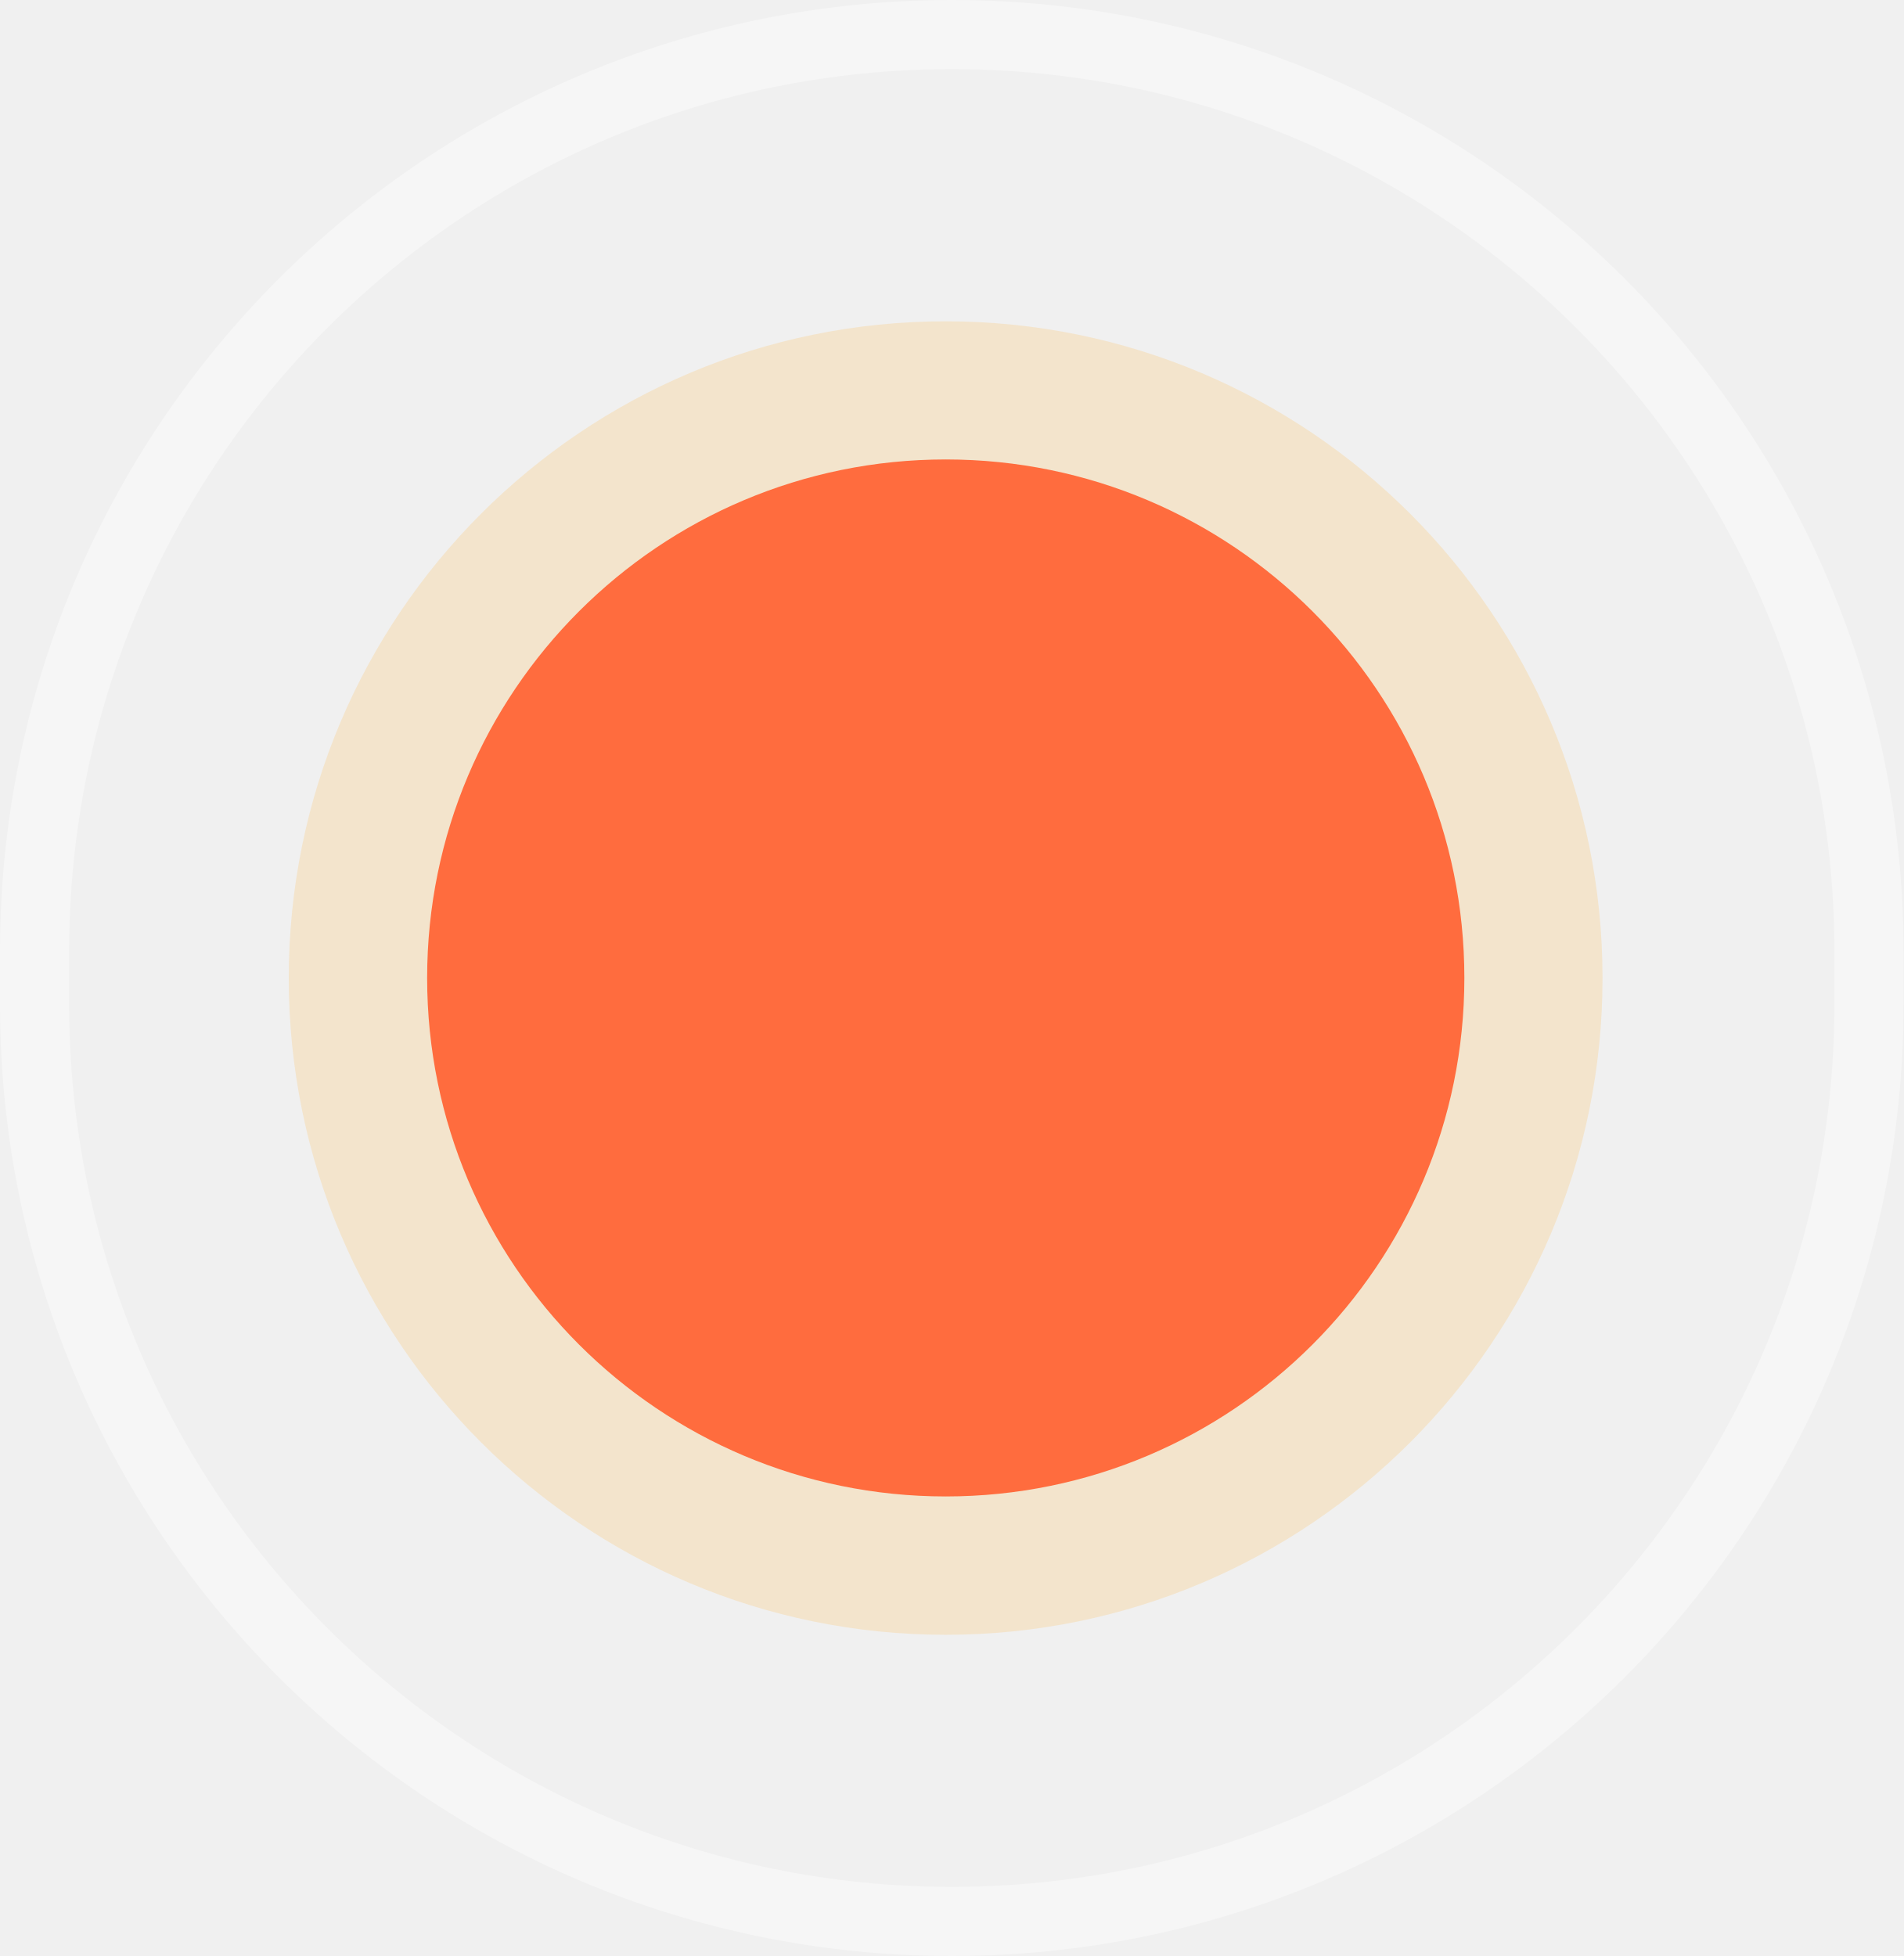
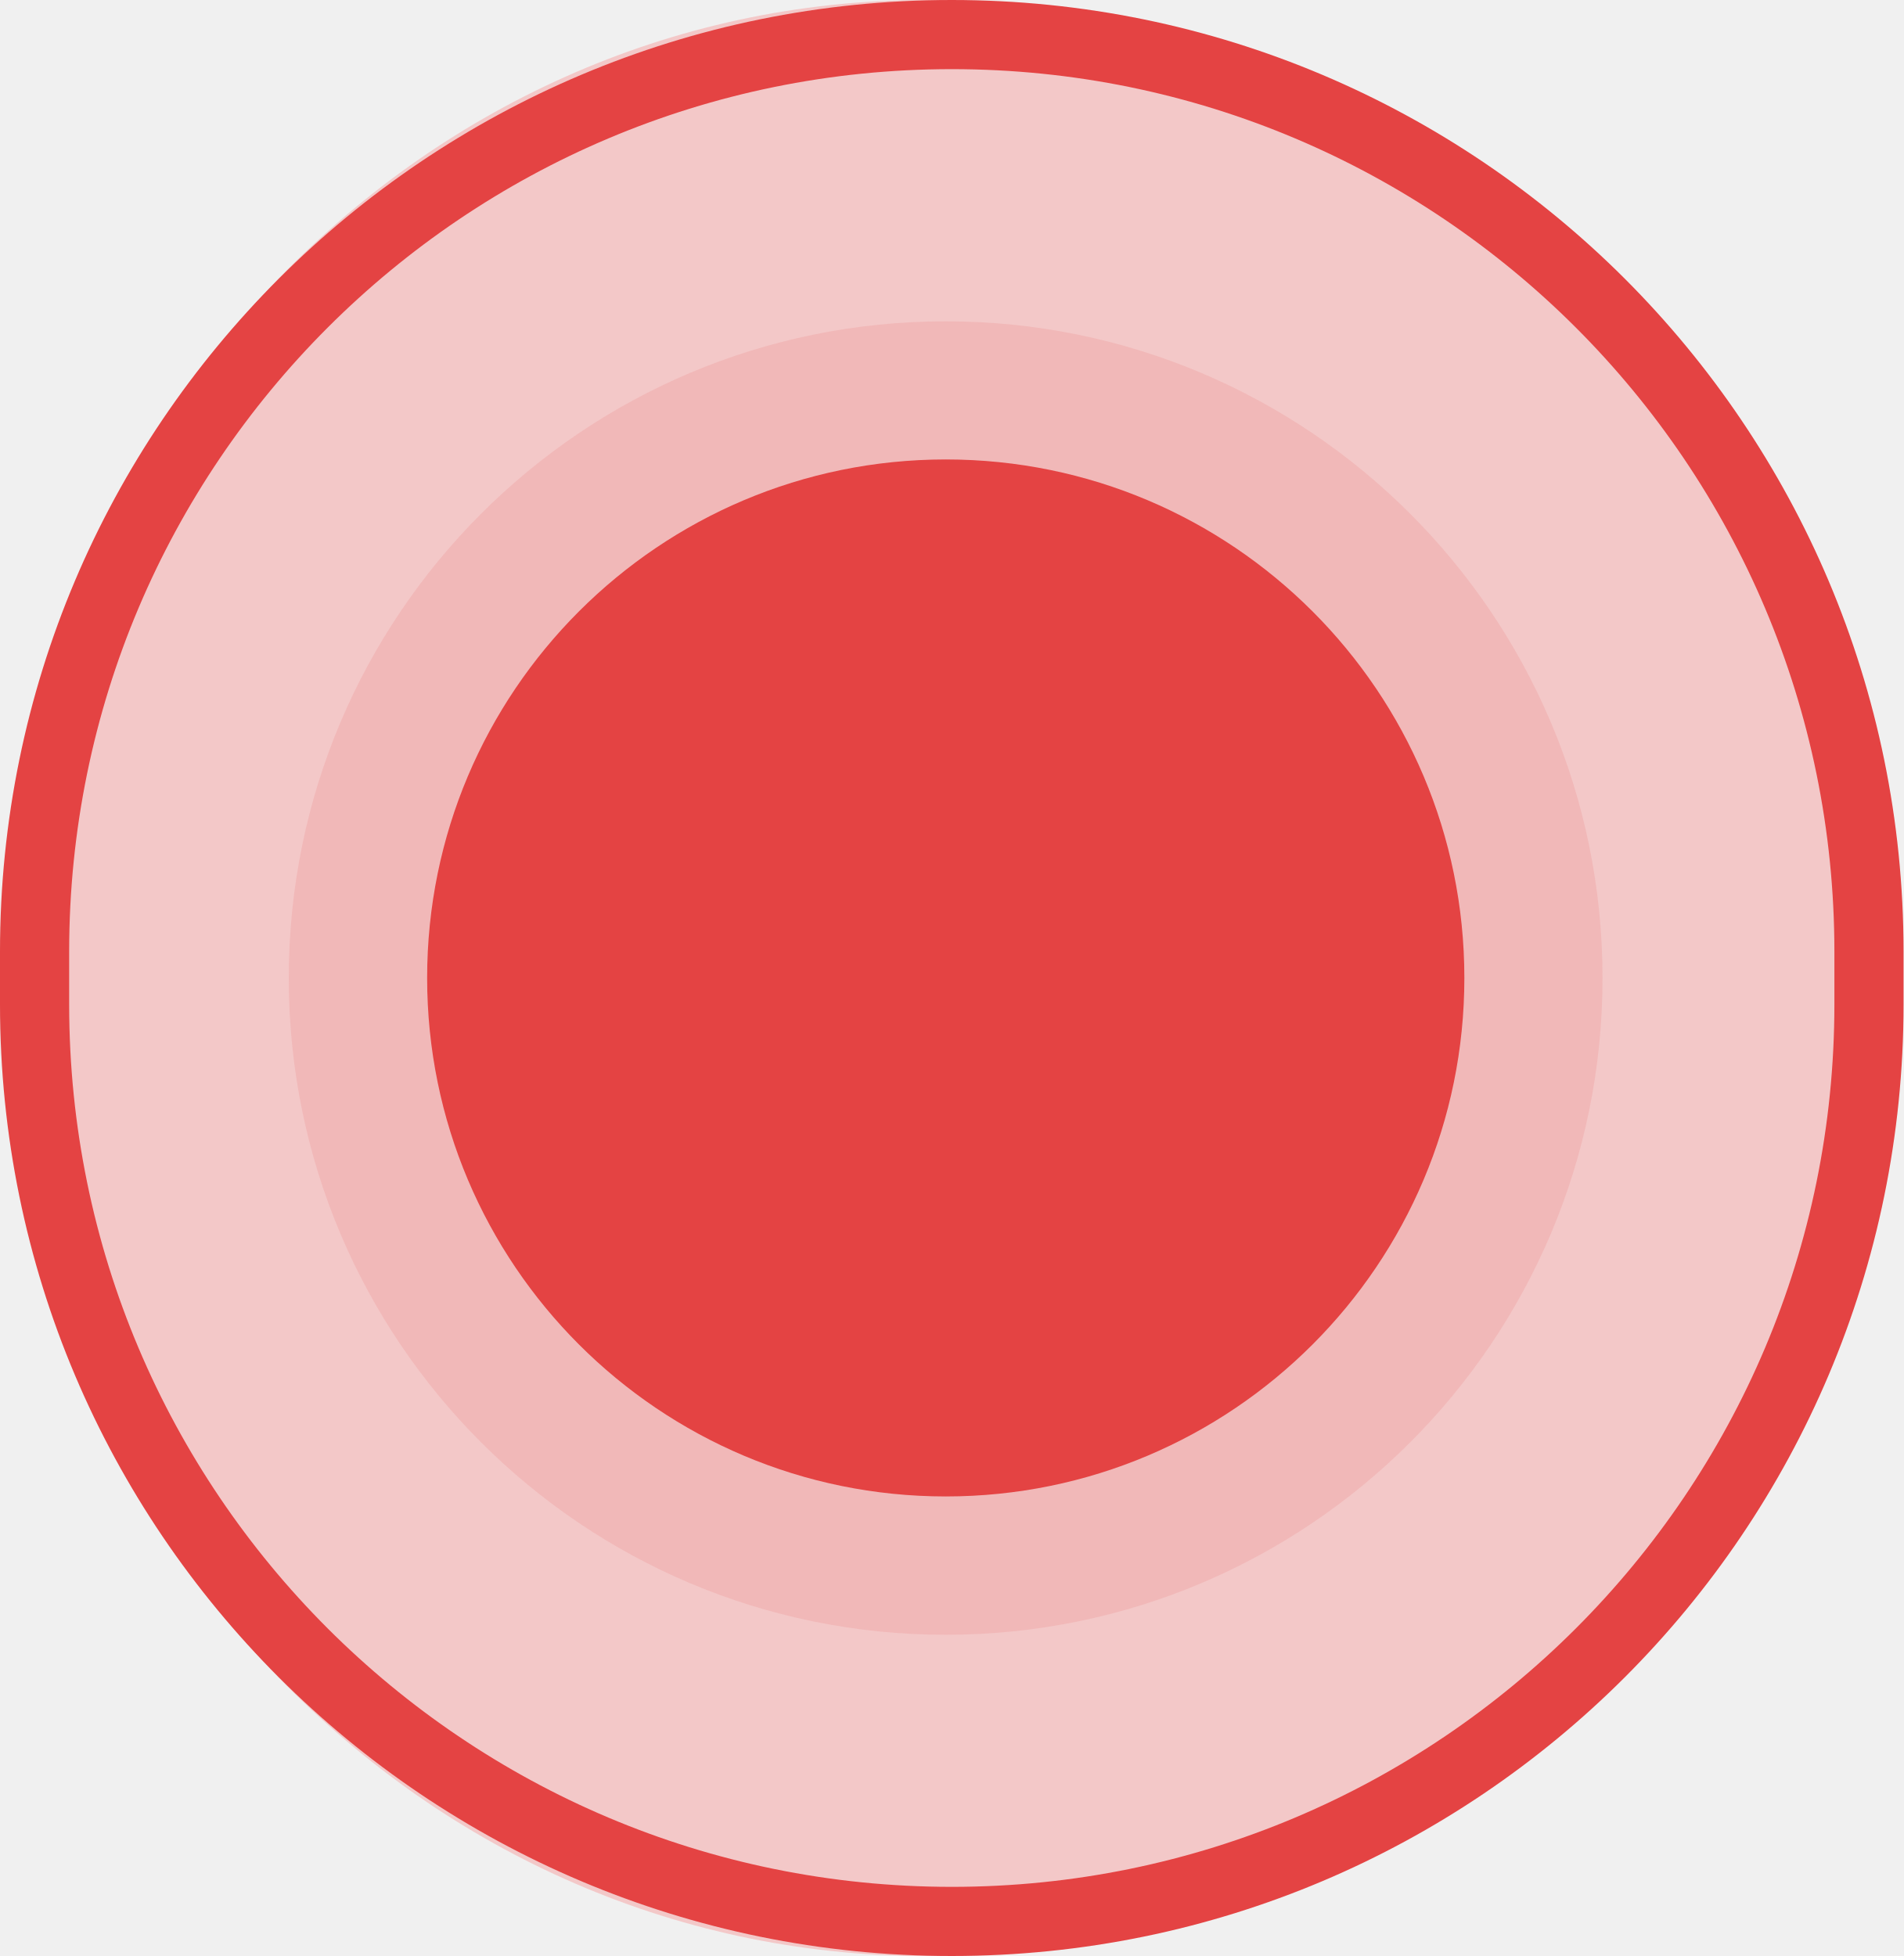
<svg xmlns="http://www.w3.org/2000/svg" width="36" height="37" viewBox="0 0 36 37" fill="none">
-   <circle cx="17.884" cy="18.501" r="12.423" fill="#FFB73E" fill-opacity="0.2" />
-   <circle cx="17.886" cy="18.499" r="9.808" fill="#FF6C3E" />
-   <rect x="0.654" y="0.654" width="34.692" height="35.692" rx="17.346" stroke="white" stroke-opacity="0.39" stroke-width="1.308" />
+   <ellipse cx="17.5" cy="18.5" rx="17.5" ry="18.5" fill="#FF3E3E" fill-opacity="0.22" />
+   <circle cx="17.884" cy="18.501" r="12.423" fill="#E44343" fill-opacity="0.12" />
+   <circle cx="17.886" cy="18.499" r="9.808" fill="#E44343" />
+   <rect x="0.654" y="0.654" width="34.692" height="35.692" rx="17.346" stroke="#E44343" stroke-width="1.308" />
</svg>
